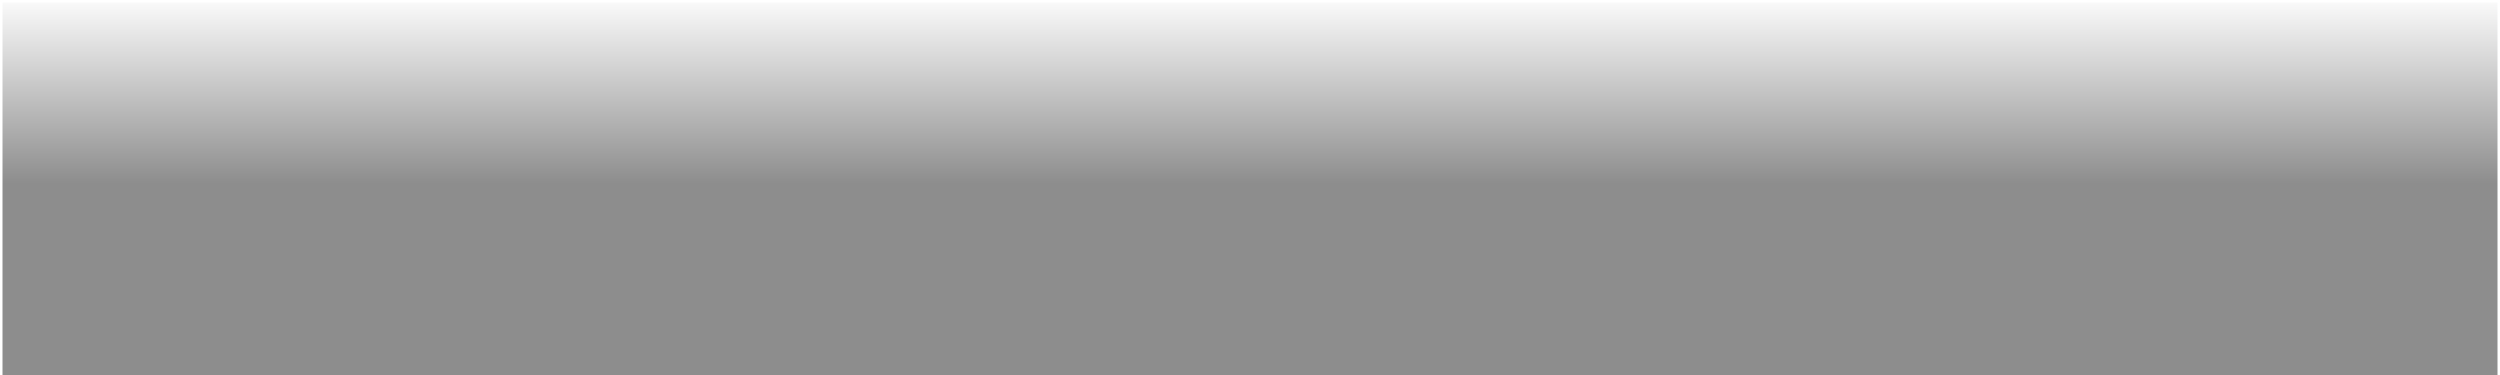
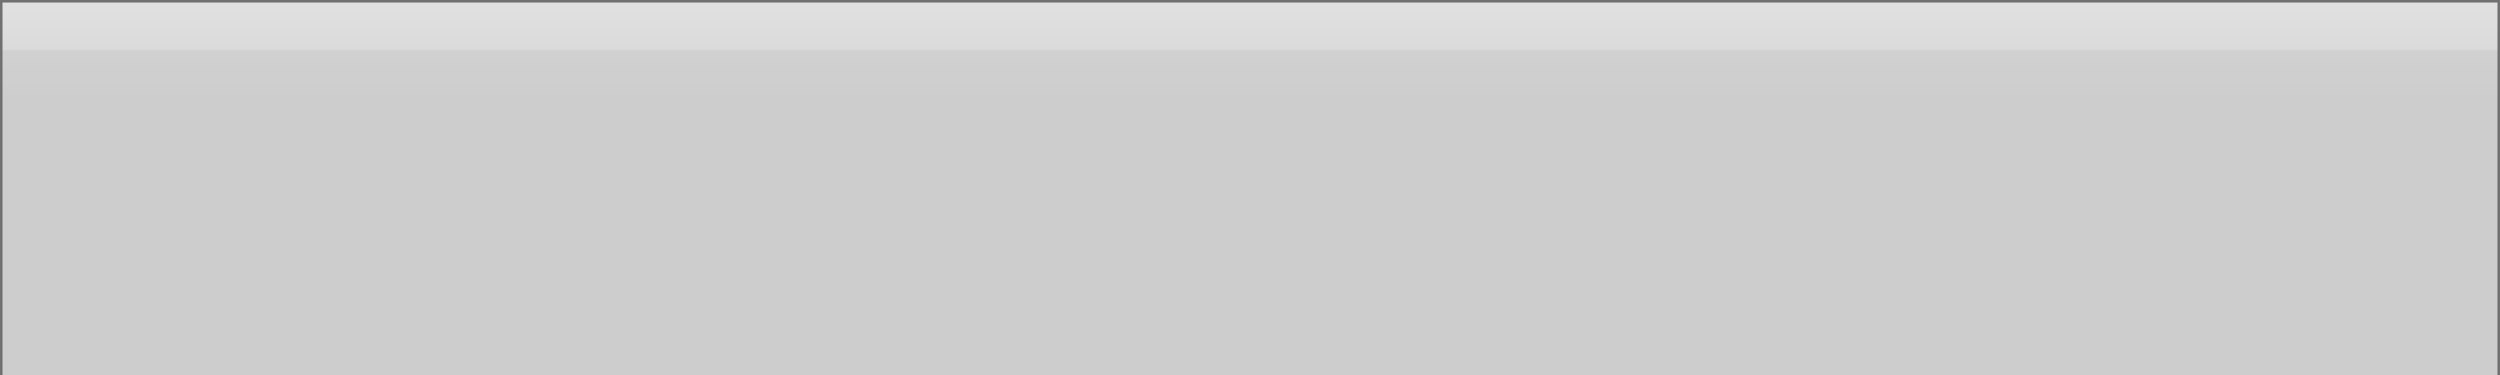
<svg xmlns="http://www.w3.org/2000/svg" xmlns:xlink="http://www.w3.org/1999/xlink" version="1.0" width="1000" height="150" id="svg2">
  <defs id="defs4">
-     <linearGradient id="linearGradient4572">
-       <stop style="stop-color:#ffffff;stop-opacity:0.878" offset="0" id="stop4568" />
-       <stop style="stop-color:#808080;stop-opacity:0.878" offset="1" id="stop4570" />
+     <linearGradient id="linearGradient845">
+       <stop id="stop841" offset="0" style="stop-color:#e0e0e0;stop-opacity:0.878" />
+       <stop style="stop-color:#d8d8d8;stop-opacity:0.878" offset="0.504" id="stop847" />
+       <stop id="stop849" offset="0.524" style="stop-color:#c8c8c8;stop-opacity:0.784" />
+       <stop id="stop843" offset="1" style="stop-color:#c8c8c8;stop-opacity:0.878" />
    </linearGradient>
-     <linearGradient xlink:href="#linearGradient4572" id="linearGradient4580" gradientUnits="userSpaceOnUse" x1="477.876" y1="-1.46" x2="477.876" y2="73.18" />
+     <linearGradient xlink:href="#linearGradient845" id="linearGradient4580" gradientUnits="userSpaceOnUse" x1="477.876" y1="-1.46" x2="477.876" y2="40.411" />
  </defs>
-   <path d="M 999.5,150 C 999.5,100.167 999.5,50.333 999.5,0.5 L 0.5,0.5 L 0.5,150" id="rect2396" style="opacity:1;fill:url(#linearGradient4580);fill-opacity:1;stroke:#ffffff;stroke-width:1;stroke-linecap:butt;stroke-miterlimit:4;stroke-dasharray:none;stroke-opacity:1" />
+   <path d="M 999.5,150 C 999.5,100.167 999.5,50.333 999.5,0.5 L 0.5,0.5 L 0.5,150" id="rect2396" style="opacity:1;fill:url(#linearGradient4580);fill-opacity:1;stroke:#606060;stroke-width:1;stroke-linecap:butt;stroke-miterlimit:4;stroke-dasharray:none;stroke-opacity:0.878" />
</svg>
